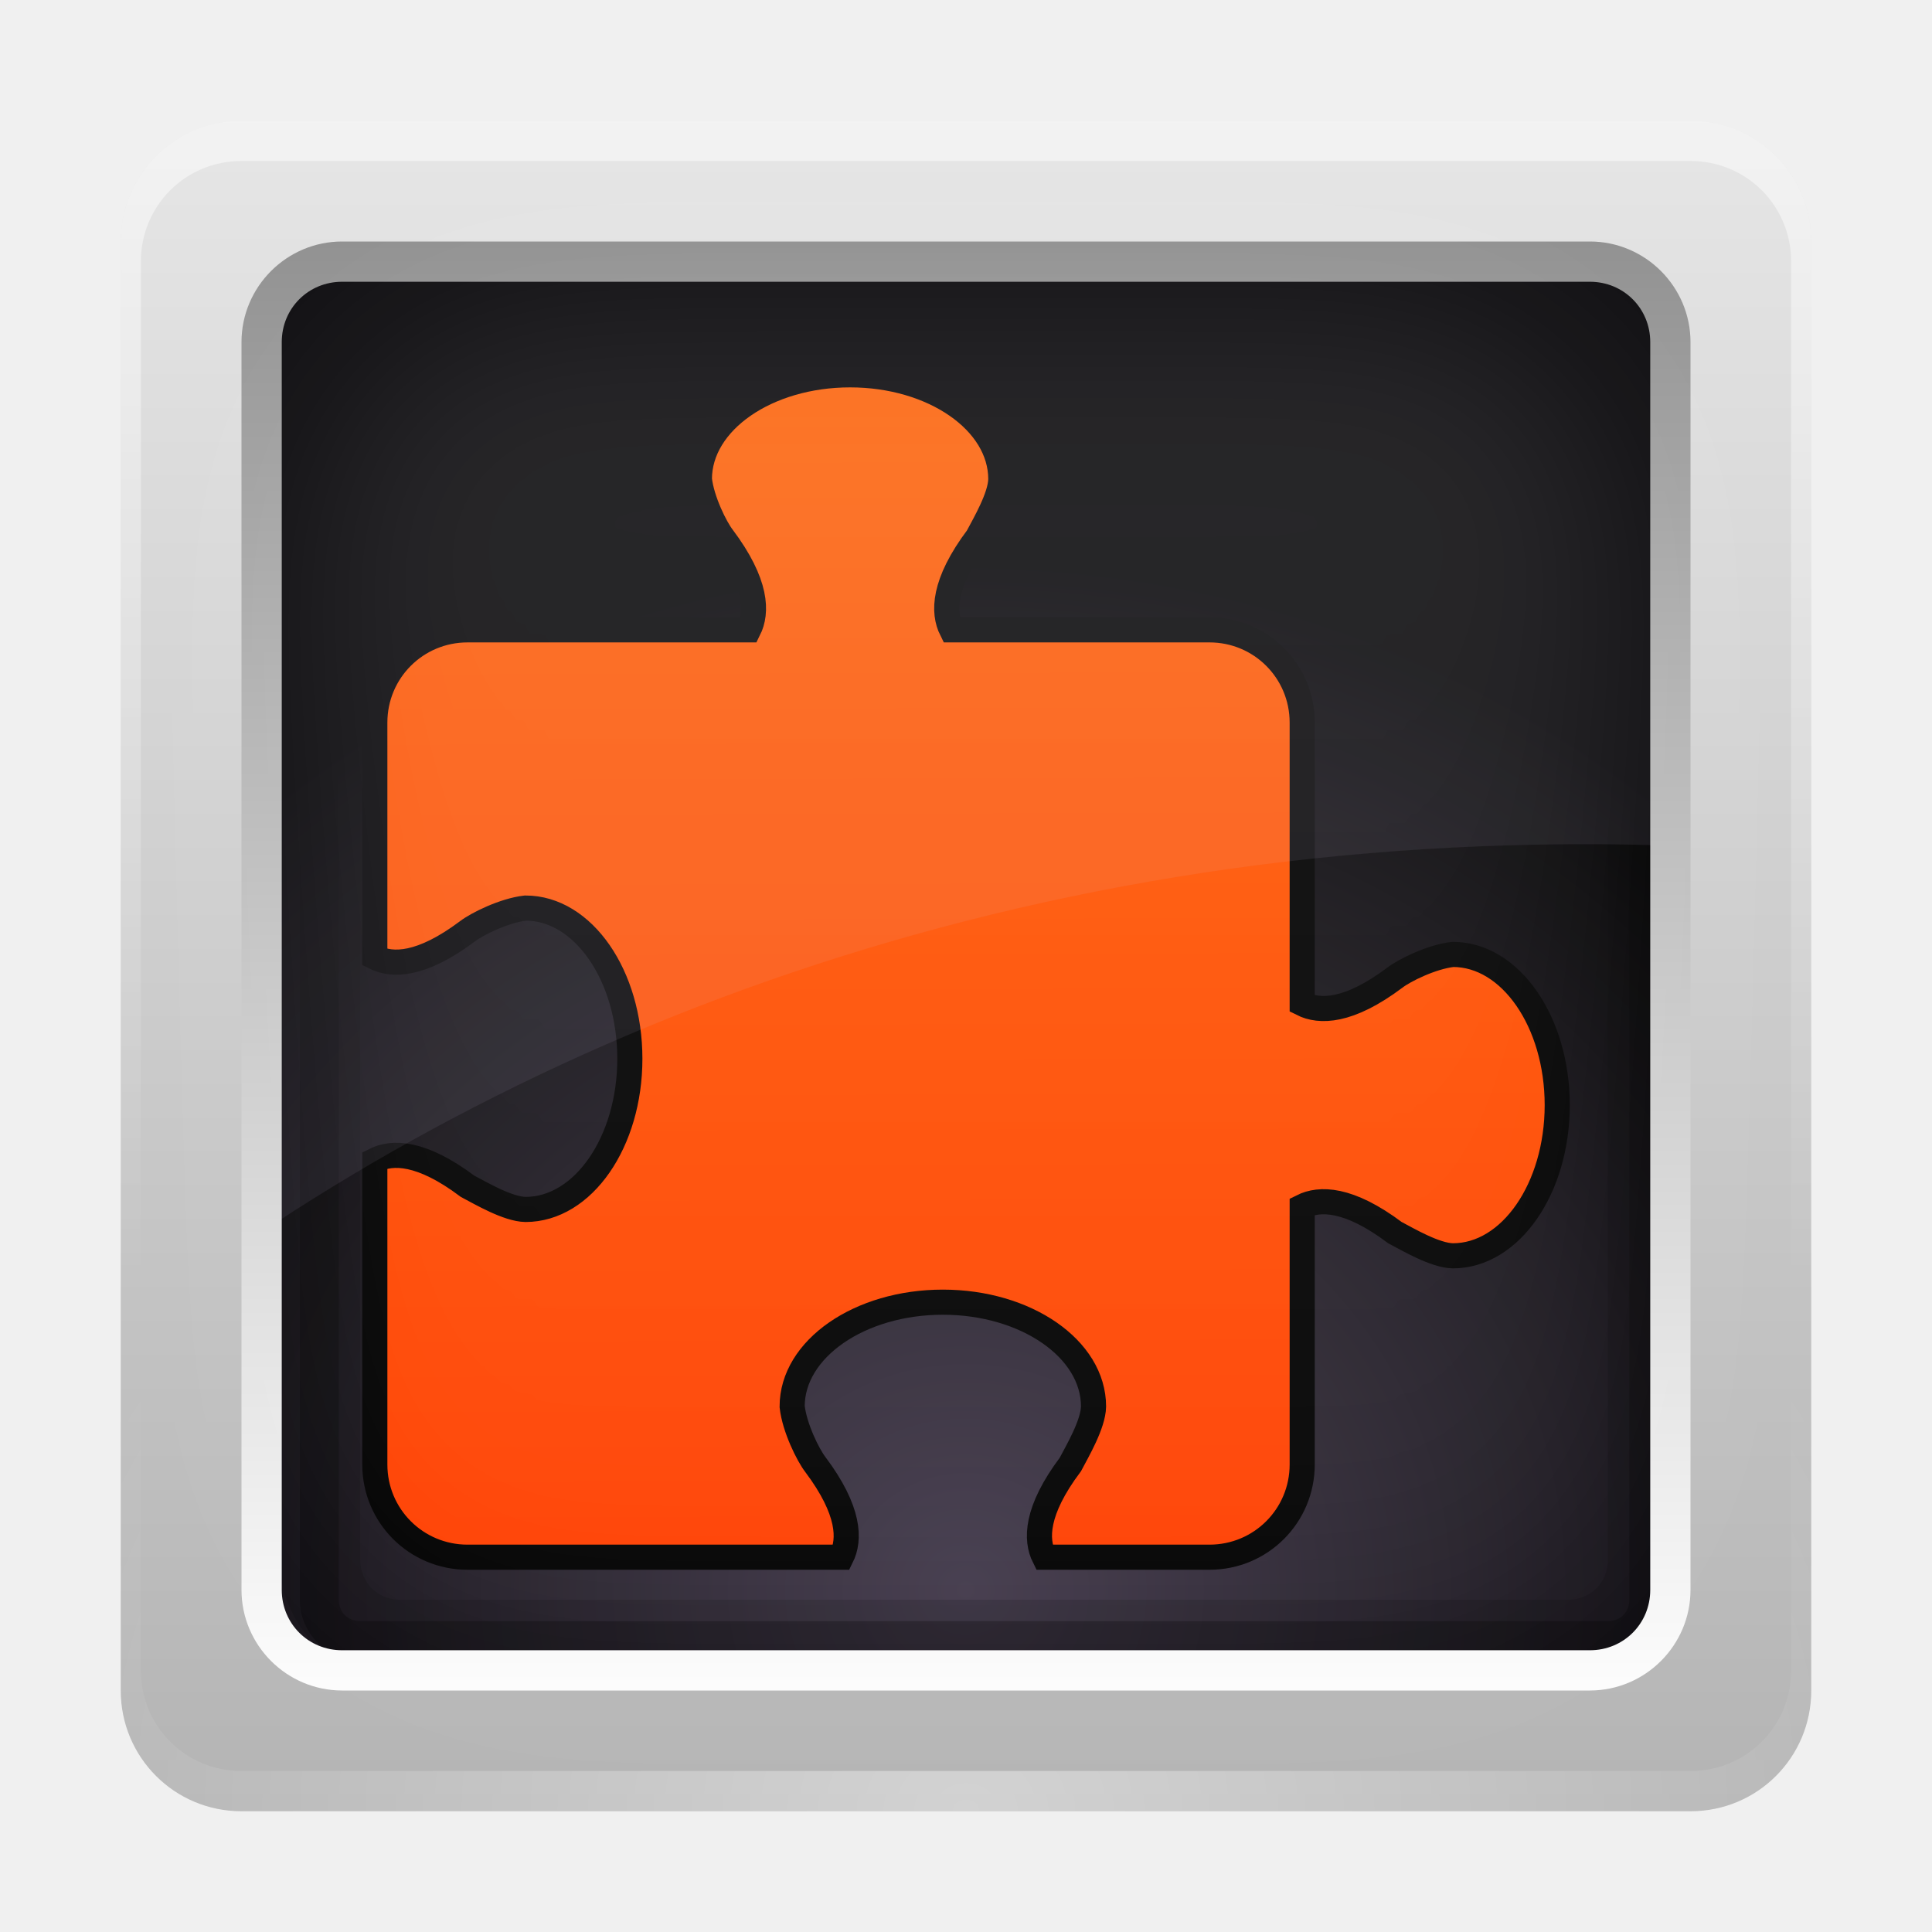
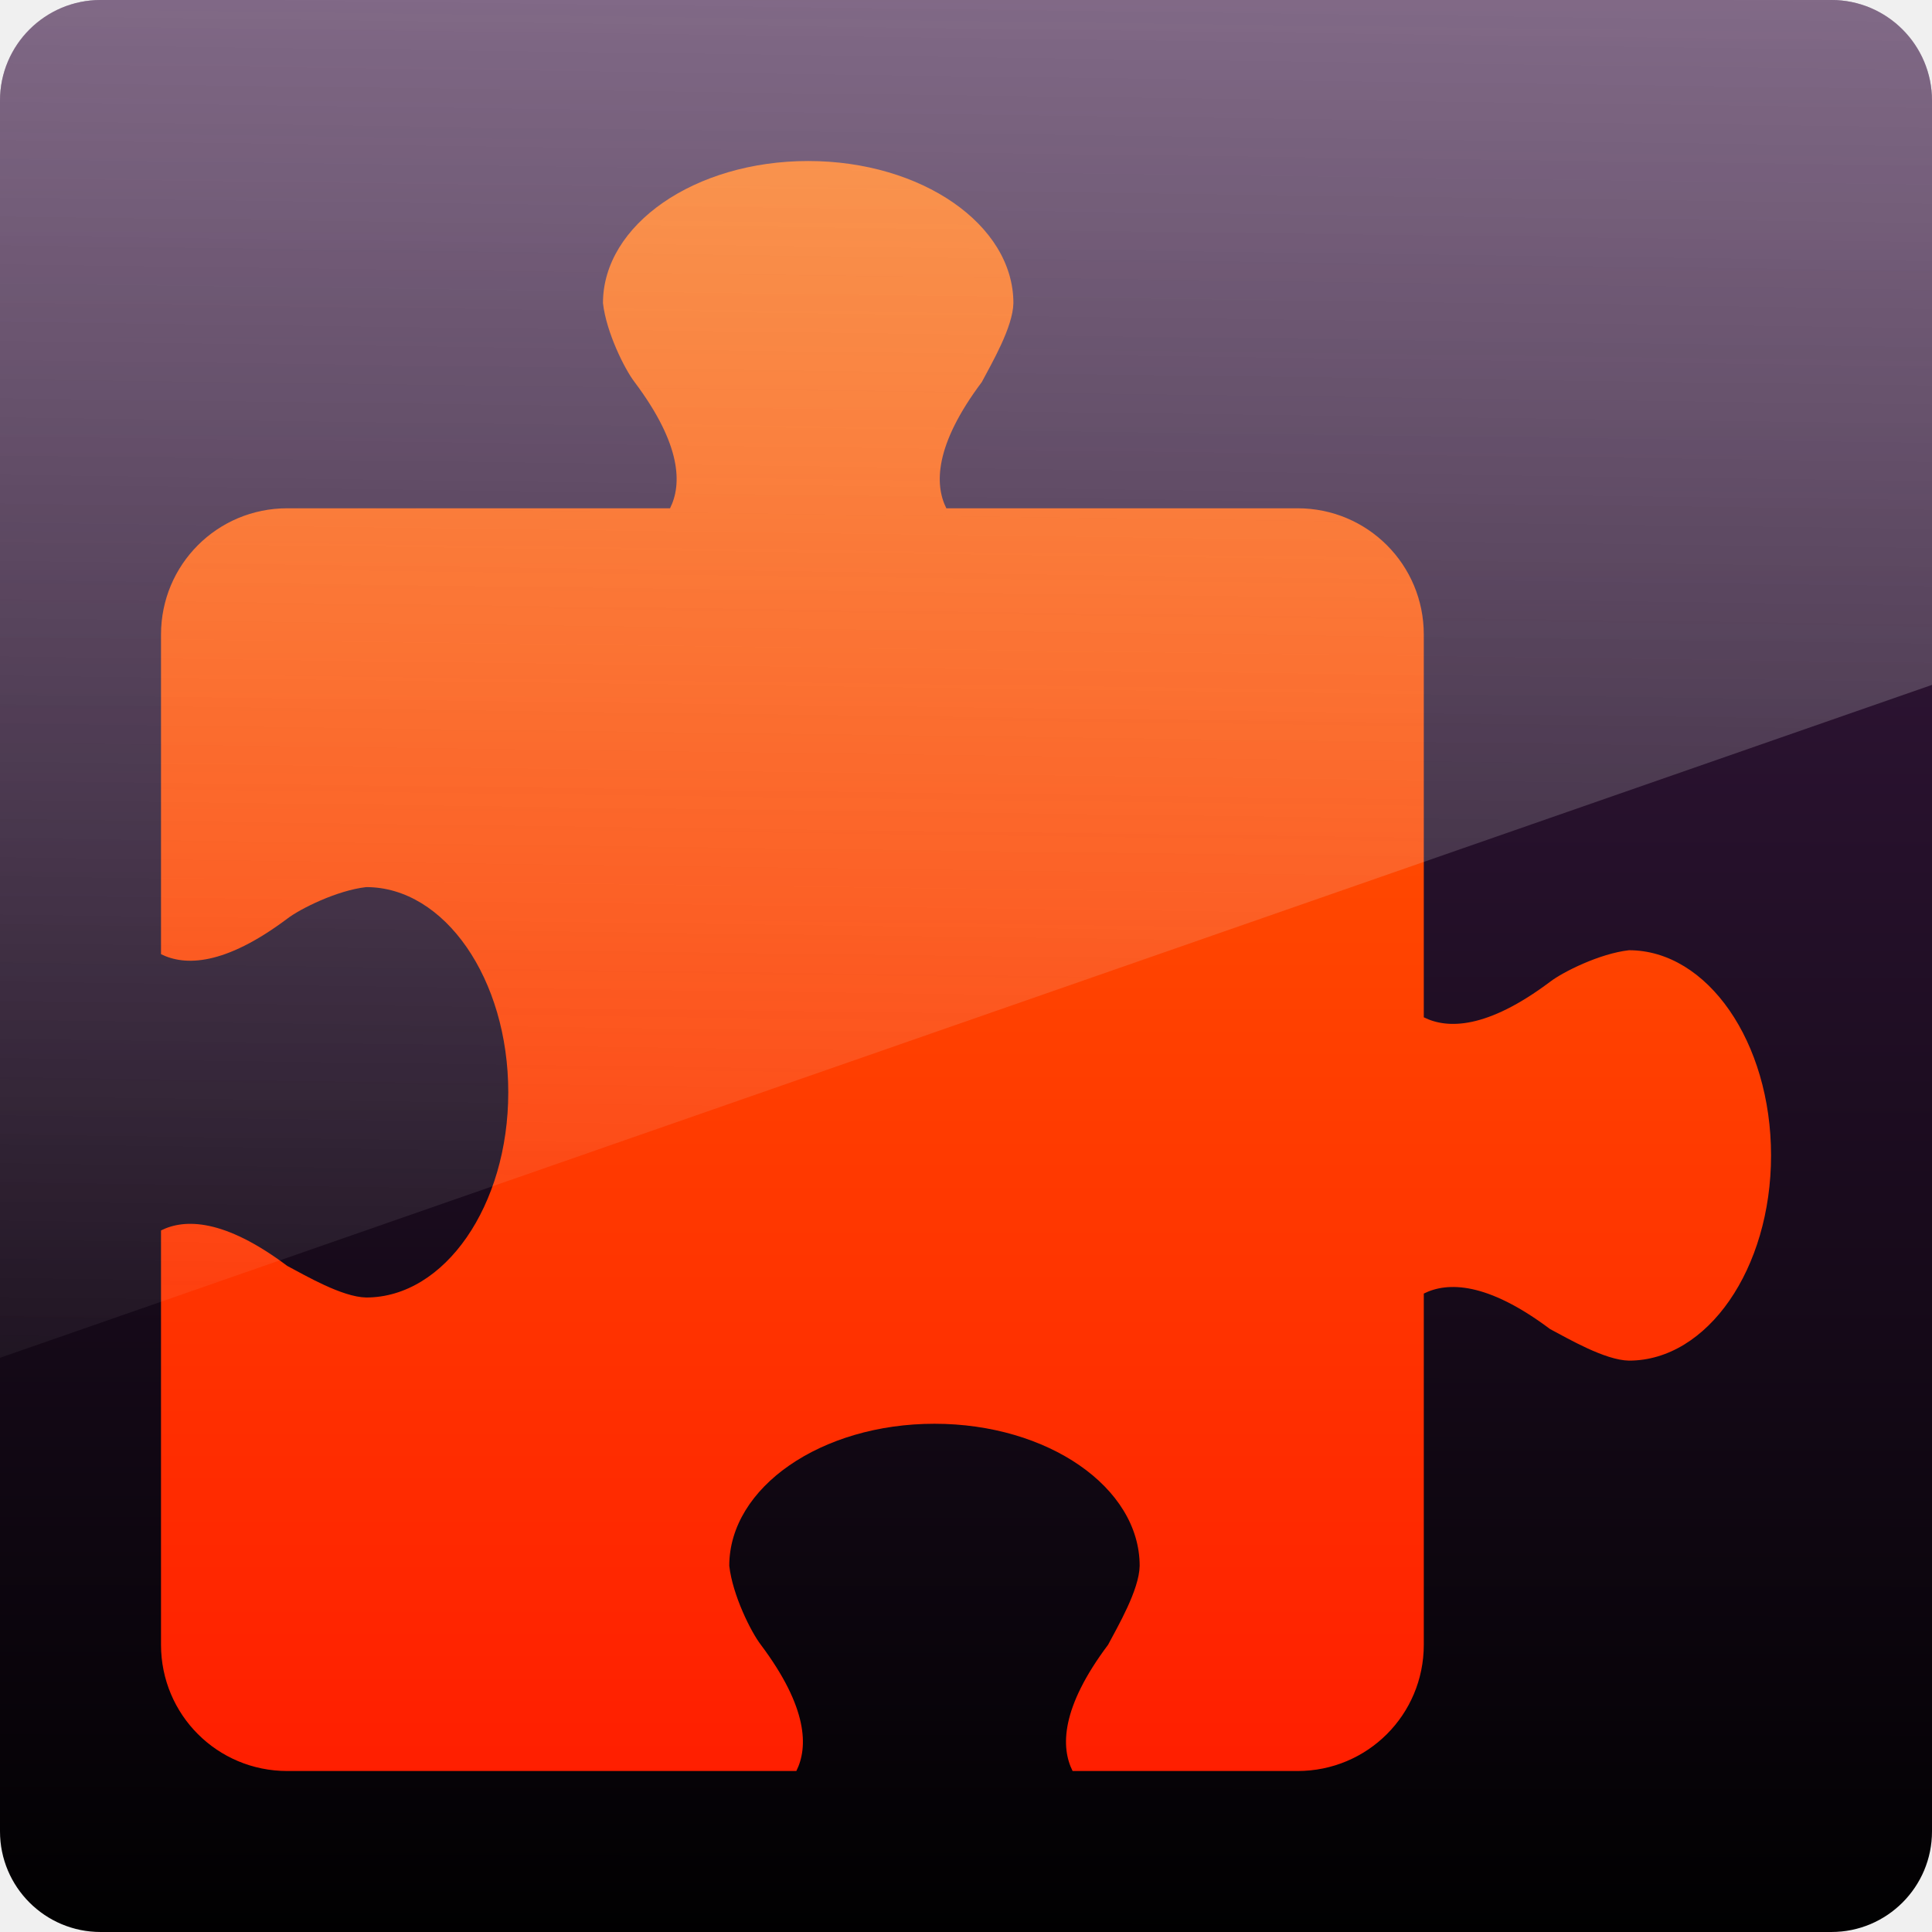
- <svg xmlns="http://www.w3.org/2000/svg" xmlns:xlink="http://www.w3.org/1999/xlink" version="1.0" width="96" height="96" id="svg2408">
-   <defs id="defs2410">
+ <svg xmlns="http://www.w3.org/2000/svg" xmlns:xlink="http://www.w3.org/1999/xlink" width="96" height="96" id="svg2" version="1.1">
+   <defs id="defs4">
+     <linearGradient id="linearGradient4438">
+       <stop style="stop-color:#ececec;stop-opacity:1;" offset="0" id="stop4440" />
+       <stop style="stop-color:#ececec;stop-opacity:0;" offset="1" id="stop4442" />
+     </linearGradient>
+     <linearGradient id="linearGradient3224">
+       <stop offset="0" style="stop-color:#421d4b;stop-opacity:1;" id="stop3226" />
+       <stop offset="1" style="stop-color:#000000;stop-opacity:1" id="stop3228" />
+     </linearGradient>
+     <linearGradient xlink:href="#linearGradient3224" id="linearGradient4152" x1="48.571" y1="956.148" x2="48.5" y2="1053.648" gradientUnits="userSpaceOnUse" gradientTransform="translate(-1.6122266e-6,-1.1101719e-4)" />
+     <linearGradient xlink:href="#linearGradient4438" id="linearGradient4444" x1="55.558" y1="923.427" x2="54.079" y2="1035.553" gradientUnits="userSpaceOnUse" />
+     <linearGradient id="linearGradient4017-24-4">
+       <stop style="stop-color:#ff6600;stop-opacity:1;" offset="0" id="stop4019-2-6" />
+       <stop style="stop-color:#ff1e00;stop-opacity:1;" offset="1" id="stop4021-93-4" />
+     </linearGradient>
+     <linearGradient y2="935.251" x2="-42.917" y1="856.789" x1="-42.917" gradientTransform="translate(90.3125,109.1875)" gradientUnits="userSpaceOnUse" id="linearGradient18311" xlink:href="#linearGradient4017-24-4" />
+     <linearGradient gradientUnits="userSpaceOnUse" y2="48" x2="72.5" y1="48" x1="23.5" id="linearGradient4932" xlink:href="#linearGradient4017" />
+     <linearGradient y2="138.661" x2="48" y1="20.221" x1="48" gradientUnits="userSpaceOnUse" id="linearGradient4102" xlink:href="#linearGradient3737-4-0-0" />
+     <filter id="filter3794-2-0" color-interpolation-filters="sRGB" height="1.384" width="1.384" y="-0.192" x="-0.192">
+       <feGaussianBlur stdDeviation="5.28" id="feGaussianBlur3796-9-0" />
+     </filter>
+     <linearGradient id="linearGradient3737-4-0-0">
+       <stop offset="0" style="stop-color:#ffffff;stop-opacity:1" id="stop3739-8-4-1" />
+       <stop offset="1" style="stop-color:#ffffff;stop-opacity:0" id="stop3741-71-8-1" />
+     </linearGradient>
    <linearGradient id="linearGradient4017">
-       <stop style="stop-color:#ff6600;stop-opacity:1;" offset="0" id="stop4019" />
-       <stop style="stop-color:#ff1e00;stop-opacity:1;" offset="1" id="stop4021" />
+       <stop id="stop4019" offset="0" style="stop-color:#ff6600;stop-opacity:1;" />
+       <stop id="stop4021" offset="1" style="stop-color:#ff1e00;stop-opacity:1;" />
    </linearGradient>
-     <linearGradient x1="45.448" y1="92.54" x2="45.448" y2="7.017" id="ButtonShadow" gradientUnits="userSpaceOnUse" gradientTransform="scale(1.005865,0.994169)">
-       <stop id="stop3750" style="stop-color:#000000;stop-opacity:1" offset="0" />
-       <stop id="stop3752" style="stop-color:#000000;stop-opacity:0.588" offset="1" />
+     <linearGradient x1="45.448" y1="92.54" x2="45.448" y2="7.017" id="ButtonShadow-01" gradientUnits="userSpaceOnUse" gradientTransform="scale(1.005865,0.994169)">
+       <stop id="stop3750-52" style="stop-color:#000000;stop-opacity:1" offset="0" />
+       <stop id="stop3752-07" style="stop-color:#000000;stop-opacity:0.588" offset="1" />
    </linearGradient>
-     <filter color-interpolation-filters="sRGB" id="filter3174">
-       <feGaussianBlur id="feGaussianBlur3176" stdDeviation="1.71" />
+     <filter color-interpolation-filters="sRGB" id="filter3174-3">
+       <feGaussianBlur id="feGaussianBlur3176-5" stdDeviation="1.71" />
    </filter>
-     <linearGradient id="linearGradient3224-6">
-       <stop id="stop3226-2" style="stop-color:#42394b;stop-opacity:1" offset="0" />
-       <stop id="stop3228-1" style="stop-color:#000000;stop-opacity:1" offset="1" />
+     <linearGradient xlink:href="#linearGradient4017-8" id="linearGradient4318" gradientUnits="userSpaceOnUse" gradientTransform="matrix(0.9230769,0,0,0.9230769,-152.4846,6.569231)" x1="47.4" y1="7.9" x2="47.7" y2="117" />
+     <linearGradient x1="45.448" y1="92.54" x2="45.448" y2="7.017" id="ButtonShadow-7" gradientUnits="userSpaceOnUse" gradientTransform="scale(1.005865,0.994169)">
+       <stop id="stop3750-1" style="stop-color:#000000;stop-opacity:1" offset="0" />
+       <stop id="stop3752-1" style="stop-color:#000000;stop-opacity:0.588" offset="1" />
    </linearGradient>
-     <linearGradient id="linearGradient3187-5">
-       <stop id="stop3189-3" style="stop-color:#b4b4b4;stop-opacity:1" offset="0" />
-       <stop id="stop3191-2" style="stop-color:#e6e6e6;stop-opacity:1" offset="1" />
+     <filter color-interpolation-filters="sRGB" id="filter3174-6-8">
+       <feGaussianBlur id="feGaussianBlur3176-7" stdDeviation="1.71" />
+     </filter>
+     <radialGradient r="38.957" fy="78.287" fx="47.098" cy="78.287" cx="47.098" gradientTransform="matrix(1.383005,-1.0350102e-8,0,1.312393,-17.14061,-23.7292)" gradientUnits="userSpaceOnUse" id="radialGradient4113-3" xlink:href="#linearGradient3224-6-440" />
+     <linearGradient y2="138.661" x2="48" y1="20.221" x1="48" gradientUnits="userSpaceOnUse" id="linearGradient4102-2" xlink:href="#linearGradient3737-4-0-07" />
+     <radialGradient r="42" fy="90.172" fx="48" cy="90.172" cx="48" gradientTransform="matrix(1.157313,0,0,0.9959077,-7.551021,0.1971319)" gradientUnits="userSpaceOnUse" id="radialGradient4100-3" xlink:href="#linearGradient3737-7-3-3" />
+     <linearGradient y2="83.295" x2="43.179" y1="13" x1="43.179" gradientTransform="matrix(1.029412,0,0,1.029412,-1.411765,-1.411765)" gradientUnits="userSpaceOnUse" id="linearGradient4098-0" xlink:href="#linearGradient3465-2-8" />
+     <linearGradient y2="63.893" x2="36.357" y1="6" x1="36.357" gradientUnits="userSpaceOnUse" id="linearGradient4096-9" xlink:href="#linearGradient3737-9-6" />
+     <linearGradient y2="5.988" x2="48" y1="90" x1="48" gradientUnits="userSpaceOnUse" id="linearGradient4094-1" xlink:href="#linearGradient3187-5-4" />
+     <filter id="filter3794-2-6" color-interpolation-filters="sRGB" height="1.384" width="1.384" y="-0.192" x="-0.192">
+       <feGaussianBlur stdDeviation="5.28" id="feGaussianBlur3796-9-45" />
+     </filter>
+     <linearGradient id="linearGradient3737-4-0-07">
+       <stop offset="0" style="stop-color:#ffffff;stop-opacity:1" id="stop3739-8-4-52" />
+       <stop offset="1" style="stop-color:#ffffff;stop-opacity:0" id="stop3741-71-8-27" />
    </linearGradient>
-     <linearGradient id="linearGradient3737-9">
-       <stop id="stop3739-7" style="stop-color:#ffffff;stop-opacity:1" offset="0" />
-       <stop id="stop3741-6" style="stop-color:#ffffff;stop-opacity:0" offset="1" />
+     <linearGradient id="linearGradient3737-7-3-3">
+       <stop offset="0" style="stop-color:#ffffff;stop-opacity:1" id="stop3739-2-3-2" />
+       <stop offset="1" style="stop-color:#ffffff;stop-opacity:0" id="stop3741-7-6-82" />
    </linearGradient>
-     <linearGradient id="linearGradient3465-2">
-       <stop id="stop3467-0" style="stop-color:#919191;stop-opacity:1" offset="0" />
-       <stop id="stop3469-6" style="stop-color:#fdfdfd;stop-opacity:1" offset="1" />
+     <linearGradient id="linearGradient3465-2-8">
+       <stop offset="0" style="stop-color:#919191;stop-opacity:1" id="stop3467-0-3" />
+       <stop offset="1" style="stop-color:#fdfdfd;stop-opacity:1" id="stop3469-6-6" />
    </linearGradient>
-     <linearGradient id="linearGradient3737-7-3">
-       <stop id="stop3739-2-3" style="stop-color:#ffffff;stop-opacity:1" offset="0" />
-       <stop id="stop3741-7-6" style="stop-color:#ffffff;stop-opacity:0" offset="1" />
+     <linearGradient id="linearGradient3737-9-6">
+       <stop offset="0" style="stop-color:#ffffff;stop-opacity:1" id="stop3739-7-3" />
+       <stop offset="1" style="stop-color:#ffffff;stop-opacity:0" id="stop3741-6-5" />
    </linearGradient>
-     <linearGradient id="linearGradient3737-4-0">
-       <stop id="stop3739-8-4" style="stop-color:#ffffff;stop-opacity:1" offset="0" />
-       <stop id="stop3741-71-8" style="stop-color:#ffffff;stop-opacity:0" offset="1" />
+     <linearGradient id="linearGradient3187-5-4">
+       <stop offset="0" style="stop-color:#b4b4b4;stop-opacity:1" id="stop3189-3-2" />
+       <stop offset="1" style="stop-color:#e6e6e6;stop-opacity:1" id="stop3191-2-1" />
    </linearGradient>
-     <clipPath id="clipPath3613-5">
-       <rect width="84" height="84" rx="6" ry="6" x="6" y="6" id="rect3615-1" style="fill:#ffffff;fill-opacity:1;fill-rule:nonzero;stroke:none" />
-     </clipPath>
-     <filter x="-0.192" y="-0.192" width="1.384" height="1.384" color-interpolation-filters="sRGB" id="filter3794-2">
-       <feGaussianBlur id="feGaussianBlur3796-9" stdDeviation="5.28" />
+     <linearGradient id="linearGradient3224-6-440">
+       <stop offset="0" style="stop-color:#42394b;stop-opacity:1" id="stop3226-2-33" />
+       <stop offset="1" style="stop-color:#000000;stop-opacity:1" id="stop3228-1-5" />
+     </linearGradient>
+     <filter id="filter3174-49" color-interpolation-filters="sRGB">
+       <feGaussianBlur stdDeviation="1.71" id="feGaussianBlur3176-4" />
    </filter>
-     <linearGradient xlink:href="#linearGradient3187-5" id="linearGradient4094" gradientUnits="userSpaceOnUse" x1="48" y1="90" x2="48" y2="5.988" />
-     <linearGradient xlink:href="#linearGradient3737-9" id="linearGradient4096" gradientUnits="userSpaceOnUse" x1="36.357" y1="6" x2="36.357" y2="63.893" />
-     <linearGradient xlink:href="#linearGradient3465-2" id="linearGradient4098" gradientUnits="userSpaceOnUse" gradientTransform="matrix(1.029412,0,0,1.029412,-1.411765,-1.411765)" x1="43.179" y1="13" x2="43.179" y2="83.295" />
-     <radialGradient xlink:href="#linearGradient3737-7-3" id="radialGradient4100" gradientUnits="userSpaceOnUse" gradientTransform="matrix(1.157313,0,0,0.9959077,-7.551021,0.1971319)" cx="48" cy="90.172" fx="48" fy="90.172" r="42" />
-     <linearGradient xlink:href="#linearGradient3737-4-0" id="linearGradient4102" gradientUnits="userSpaceOnUse" x1="48" y1="20.221" x2="48" y2="138.661" />
-     <radialGradient xlink:href="#linearGradient3224-6" id="radialGradient4113" gradientUnits="userSpaceOnUse" gradientTransform="matrix(1.383005,-1.0350102e-8,0,1.312393,-17.14061,-23.7292)" cx="47.098" cy="78.287" fx="47.098" fy="78.287" r="38.957" />
-     <filter id="filter3174-6" color-interpolation-filters="sRGB">
-       <feGaussianBlur stdDeviation="1.71" id="feGaussianBlur3176-7" />
+     <linearGradient gradientTransform="scale(1.005865,0.994169)" gradientUnits="userSpaceOnUse" id="ButtonShadow-4" y2="7.017" x2="45.448" y1="92.54" x1="45.448">
+       <stop offset="0" style="stop-color:#000000;stop-opacity:1" id="stop3750-2" />
+       <stop offset="1" style="stop-color:#000000;stop-opacity:0.588" id="stop3752-7" />
+     </linearGradient>
+     <linearGradient id="linearGradient4017-8">
+       <stop id="stop4019-2" offset="0" style="stop-color:#ff6600;stop-opacity:1;" />
+       <stop id="stop4021-6" offset="1" style="stop-color:#ff1e00;stop-opacity:1;" />
+     </linearGradient>
+     <filter color-interpolation-filters="sRGB" id="filter3174-3-0">
+       <feGaussianBlur id="feGaussianBlur3176-5-8" stdDeviation="1.71" />
    </filter>
-     <linearGradient gradientTransform="scale(1.005865,0.994169)" gradientUnits="userSpaceOnUse" id="ButtonShadow-7" y2="7.017" x2="45.448" y1="92.54" x1="45.448">
-       <stop offset="0" style="stop-color:#000000;stop-opacity:1" id="stop3750-1" />
-       <stop offset="1" style="stop-color:#000000;stop-opacity:0.588" id="stop3752-1" />
-     </linearGradient>
-     <linearGradient y2="117" x2="47.7" y1="7.9" x1="47.4" gradientTransform="matrix(0.9230769,0,0,0.9230769,-152.4846,6.569231)" gradientUnits="userSpaceOnUse" id="linearGradient4318" xlink:href="#linearGradient4017" />
-     <filter id="filter3174-3" color-interpolation-filters="sRGB">
-       <feGaussianBlur stdDeviation="1.71" id="feGaussianBlur3176-5" />
-     </filter>
-     <linearGradient gradientTransform="scale(1.005865,0.994169)" gradientUnits="userSpaceOnUse" id="ButtonShadow-01" y2="7.017" x2="45.448" y1="92.54" x1="45.448">
-       <stop offset="0" style="stop-color:#000000;stop-opacity:1" id="stop3750-52" />
-       <stop offset="1" style="stop-color:#000000;stop-opacity:0.588" id="stop3752-07" />
-     </linearGradient>
+     <linearGradient xlink:href="#linearGradient4017-24-4" id="linearGradient85209" x1="-106.428" y1="22.617" x2="-106.428" y2="69.578" gradientUnits="userSpaceOnUse" />
+     <linearGradient xlink:href="#linearGradient4017-24-4" id="linearGradient85211" gradientUnits="userSpaceOnUse" x1="-106.428" y1="22.617" x2="-106.428" y2="69.578" />
+     <linearGradient xlink:href="#linearGradient4017-24-4" id="linearGradient85213" gradientUnits="userSpaceOnUse" x1="-106.428" y1="22.617" x2="-106.428" y2="69.578" />
+     <linearGradient xlink:href="#linearGradient4017-24-4" id="linearGradient85215" gradientUnits="userSpaceOnUse" x1="-106.428" y1="22.617" x2="-106.428" y2="69.578" />
  </defs>
-   <g id="layer2-6" style="display:none" transform="translate(93.10736,40.26396)">
-     <rect width="86" height="85" rx="6" ry="6" x="5" y="7" id="rect3745-0" style="opacity:0.9;fill:url(#ButtonShadow-7);fill-opacity:1;fill-rule:nonzero;stroke:none;filter:url(#filter3174-6)" />
-   </g>
-   <path style="opacity:0.6;color:#000000;fill:#000000;fill-opacity:1;fill-rule:nonzero;stroke:none;stroke-width:1;marker:none;visibility:visible;display:inline;overflow:visible;enable-background:accumulate" id="rect3977-9" d="m 17.898,14.49 c -1.662,0 -3,1.338 -3,3 l 0,62 c 0,1.662 1.338,3 3,3 l 62,0 c 1.662,0 3,-1.338 3,-3 l 0,-62 c 0,-1.662 -1.338,-3 -3,-3 l -62,0 z m 0,0.969 62,0 c 1.14,0 2.031,0.891 2.031,2.031 l 0,62 c 0,1.14 -0.891,2.031 -2.031,2.031 l -62,0 c -1.14,0 -2.031,-0.891 -2.031,-2.031 l 0,-62 c 0,-1.14 0.891,-2.031 2.031,-2.031 z" />
-   <g id="layer2" style="display:none">
-     <rect width="86" height="85" rx="6" ry="6" x="5" y="7" id="rect3745" style="opacity:0.9;fill:url(#ButtonShadow);fill-opacity:1;fill-rule:nonzero;stroke:none;filter:url(#filter3174)" />
-   </g>
-   <rect style="fill:url(#radialGradient4113);fill-opacity:1;stroke:none" id="rect3461-7" y="8.744" x="9.039" ry="6.173" rx="5.853" height="78.516" width="77.915" />
-   <path style="font-size:medium;font-style:normal;font-variant:normal;font-weight:normal;font-stretch:normal;text-indent:0;text-align:start;text-decoration:none;line-height:normal;letter-spacing:normal;word-spacing:normal;text-transform:none;direction:ltr;block-progression:tb;writing-mode:lr-tb;text-anchor:start;opacity:0.15;color:#000000;fill:#000000;fill-opacity:1;stroke:none;stroke-width:4;marker:none;visibility:visible;display:inline;overflow:visible;enable-background:accumulate;font-family:Abandoned Bitplane;-inkscape-font-specification:Abandoned Bitplane" id="rect3222-3-8" d="m 19.898,13.49 c -3.289,0 -6,2.711 -6,6 l 0,58 c 0,3.289 2.711,6 6,6 l 58,0 c 3.289,0 6,-2.711 6,-6 l 0,-58 c 0,-3.289 -2.711,-6 -6,-6 l -58,0 z m 0,4 58,0 c 1.143,0 2,0.857 2,2 l 0,58 c 0,1.143 -0.857,2 -2,2 l -58,0 c -1.143,0 -2,-0.857 -2,-2 l 0,-58 c 0,-1.143 0.857,-2 2,-2 z" />
-   <path style="opacity:0.3;color:#000000;fill:#000000;fill-opacity:1;fill-rule:nonzero;stroke:none;stroke-width:1;marker:none;visibility:visible;display:inline;overflow:visible;enable-background:accumulate" id="rect3981-0" d="m 17.898,14.49 c -1.662,0 -3,1.338 -3,3 l 0,62 c 0,1.662 1.338,3 3,3 l 62,0 c 1.662,0 3,-1.338 3,-3 l 0,-62 c 0,-1.662 -1.338,-3 -3,-3 l -62,0 z m 0,1.938 62,0 c 0.618,0 1.062,0.444 1.062,1.062 l 0,62 c 0,0.618 -0.444,1.062 -1.062,1.062 l -62,0 c -0.618,0 -1.062,-0.444 -1.062,-1.062 l 0,-62 c 0,-0.618 0.444,-1.062 1.062,-1.062 z" />
-   <g id="g6341" transform="matrix(1.248,0,0,1.248,176.6688,-9.1584)">
-     <g style="display:none" id="layer2-9">
-       <rect style="opacity:0.9;fill:url(#ButtonShadow-01);fill-opacity:1;fill-rule:nonzero;stroke:none;filter:url(#filter3174-3)" id="rect3745-5" y="7" x="5" ry="6" rx="6" height="85" width="86" />
+   <g id="layer1" transform="translate(0,-956.3622)">
+     <rect style="fill:url(#linearGradient4152);fill-opacity:1;stroke:none" id="rect3376" width="96" height="96" x="0" y="956.362" rx="5" ry="5" />
+     <g transform="matrix(1.699347,0,0,1.699347,223.2026,926.5321)" id="g6341" style="fill:url(#linearGradient85209);fill-opacity:1;stroke:none">
+       <g id="layer2-9" style="fill:url(#linearGradient85213);fill-opacity:1;stroke:none;display:none">
+         <rect width="86" height="85" rx="6" ry="6" x="5" y="7" id="rect3745-5" style="opacity:0.9;fill:url(#linearGradient85211);fill-opacity:1;fill-rule:nonzero;stroke:none;filter:url(#filter3174-3-0)" />
+       </g>
+       <path style="color:#000000;fill:url(#linearGradient85215);fill-opacity:1;fill-rule:nonzero;stroke:none;stroke-width:1;marker:none;visibility:visible;display:inline;overflow:visible;enable-background:accumulate" id="rect4096" d="m -107.715,22.262 c -3.314,0 -6,1.86 -6,4.154 0.096,0.856 0.637,1.937 0.923,2.308 1.385,1.846 1.385,3 1.038,3.692 l -11.192,0 c -2.046,0 -3.692,1.647 -3.692,3.692 l 0,9.346 c 0.692,0.346 1.846,0.346 3.692,-1.038 0.371,-0.286 1.452,-0.827 2.308,-0.923 2.294,0 4.154,2.686 4.154,6 0,3.314 -1.86,6 -4.154,6 -0.704,-0.012 -1.774,-0.642 -2.308,-0.923 -1.846,-1.385 -3,-1.385 -3.692,-1.038 l 0,12.115 c 0,2.046 1.647,3.692 3.692,3.692 l 14.885,0 c 0.346,-0.692 0.346,-1.846 -1.038,-3.692 -0.286,-0.371 -0.827,-1.452 -0.923,-2.308 0,-2.294 2.686,-4.154 6,-4.154 3.314,0 6,1.86 6,4.154 -0.012,0.704 -0.642,1.774 -0.923,2.308 -1.385,1.846 -1.385,3 -1.038,3.692 l 6.577,0 c 2.046,0 3.692,-1.647 3.692,-3.692 l 0,-10.269 c 0.692,-0.346 1.846,-0.346 3.692,1.038 0.533,0.281 1.604,0.911 2.308,0.923 2.294,0 4.154,-2.686 4.154,-6 0,-3.314 -1.86,-6 -4.154,-6 -0.856,0.096 -1.937,0.637 -2.308,0.923 -1.846,1.385 -3,1.385 -3.692,1.038 l 0,-11.192 c 0,-2.046 -1.647,-3.692 -3.692,-3.692 l -10.269,0 c -0.346,-0.692 -0.346,-1.846 1.038,-3.692 0.281,-0.533 0.911,-1.604 0.923,-2.308 0,-2.294 -2.686,-4.154 -6,-4.154 z" />
    </g>
-     <path d="m -107.715,22.262 c -3.314,0 -6,1.86 -6,4.154 0.096,0.856 0.637,1.937 0.923,2.308 1.385,1.846 1.385,3 1.038,3.692 l -11.192,0 c -2.046,0 -3.692,1.647 -3.692,3.692 l 0,9.346 c 0.692,0.346 1.846,0.346 3.692,-1.038 0.371,-0.286 1.452,-0.827 2.308,-0.923 2.294,0 4.154,2.686 4.154,6 0,3.314 -1.86,6 -4.154,6 -0.704,-0.012 -1.774,-0.642 -2.308,-0.923 -1.846,-1.385 -3,-1.385 -3.692,-1.038 l 0,12.115 c 0,2.046 1.647,3.692 3.692,3.692 l 14.885,0 c 0.346,-0.692 0.346,-1.846 -1.038,-3.692 -0.286,-0.371 -0.827,-1.452 -0.923,-2.308 0,-2.294 2.686,-4.154 6,-4.154 3.314,0 6,1.86 6,4.154 -0.012,0.704 -0.642,1.774 -0.923,2.308 -1.385,1.846 -1.385,3 -1.038,3.692 l 6.577,0 c 2.046,0 3.692,-1.647 3.692,-3.692 l 0,-10.269 c 0.692,-0.346 1.846,-0.346 3.692,1.038 0.533,0.281 1.604,0.911 2.308,0.923 2.294,0 4.154,-2.686 4.154,-6 0,-3.314 -1.86,-6 -4.154,-6 -0.856,0.096 -1.937,0.637 -2.308,0.923 -1.846,1.385 -3,1.385 -3.692,1.038 l 0,-11.192 c 0,-2.046 -1.647,-3.692 -3.692,-3.692 l -10.269,0 c -0.346,-0.692 -0.346,-1.846 1.038,-3.692 0.281,-0.533 0.911,-1.604 0.923,-2.308 0,-2.294 -2.686,-4.154 -6,-4.154 z" id="rect4096" style="color:#000000;fill:url(#linearGradient4318);fill-opacity:1;fill-rule:nonzero;stroke:#000000;stroke-width:1;stroke-miterlimit:4;stroke-opacity:1;stroke-dasharray:none;marker:none;visibility:visible;display:inline;overflow:visible;enable-background:accumulate" />
-   </g>
-   <path style="opacity:0.08;fill:#d9c6ed;fill-opacity:1;stroke:none" id="rect3256-3" d="m 14.898,8.74 c -3.242,0 -5.844,2.767 -5.844,6.187 l 0,49.062 C 27.879,50.131 54.866,40.196 86.961,42.208 l 0,-27.281 c 0,-3.42 -2.633,-6.187 -5.875,-6.187 l -66.188,0 z" />
-   <g id="layer1" style="display:inline">
-     <path d="M 12,6 C 8.676,6 6,8.676 6,12 l 0,72 c 0,3.324 2.676,6 6,6 l 72,0 c 3.324,0 6,-2.676 6,-6 L 90,12 C 90,8.676 87.324,6 84,6 L 12,6 z m 5,7 62,0 c 2.216,0 4,1.784 4,4 l 0,62 c 10e-7,2.216 -1.784,4 -4,4 l -62,0 c -2.216,10e-7 -4,-1.784 -4,-4 l 0,-62 c 0,-2.216 1.784,-4 4,-4 z" id="rect2419" style="fill:url(#linearGradient4094);fill-opacity:1;fill-rule:nonzero;stroke:none" />
-     <path d="M 12,6 C 8.676,6 6,8.676 6,12 l 0,2 0,68 0,2 c 0,0.335 0.041,0.651 0.094,0.969 0.049,0.296 0.097,0.597 0.188,0.875 0.01,0.03 0.021,0.064 0.031,0.094 0.099,0.288 0.235,0.547 0.375,0.812 0.145,0.274 0.316,0.536 0.5,0.781 0.184,0.246 0.374,0.473 0.594,0.688 0.44,0.428 0.943,0.815 1.5,1.094 0.279,0.14 0.573,0.247 0.875,0.344 -0.256,-0.1 -0.487,-0.236 -0.719,-0.375 -0.007,-0.004 -0.024,0.004 -0.031,0 -0.032,-0.019 -0.062,-0.043 -0.094,-0.062 -0.12,-0.077 -0.231,-0.164 -0.344,-0.25 -0.106,-0.081 -0.213,-0.161 -0.312,-0.25 C 8.478,88.557 8.309,88.373 8.156,88.188 8.049,88.057 7.938,87.922 7.844,87.781 7.819,87.743 7.805,87.695 7.781,87.656 7.716,87.553 7.651,87.452 7.594,87.344 7.493,87.149 7.388,86.928 7.312,86.719 7.305,86.697 7.289,86.678 7.281,86.656 7.249,86.564 7.245,86.469 7.219,86.375 7.188,86.268 7.148,86.172 7.125,86.062 7.052,85.721 7,85.364 7,85 L 7,83 7,15 7,13 C 7,10.218 9.218,8 12,8 l 2,0 68,0 2,0 c 2.782,0 5,2.218 5,5 l 0,2 0,68 0,2 c 0,0.364 -0.052,0.721 -0.125,1.062 -0.044,0.207 -0.088,0.398 -0.156,0.594 -0.008,0.022 -0.023,0.041 -0.031,0.062 -0.063,0.174 -0.138,0.367 -0.219,0.531 -0.042,0.083 -0.079,0.17 -0.125,0.25 -0.055,0.097 -0.127,0.188 -0.188,0.281 -0.094,0.141 -0.205,0.276 -0.312,0.406 -0.143,0.174 -0.303,0.347 -0.469,0.5 -0.011,0.01 -0.02,0.021 -0.031,0.031 -0.138,0.126 -0.285,0.234 -0.438,0.344 -0.103,0.073 -0.204,0.153 -0.312,0.219 -0.007,0.004 -0.024,-0.004 -0.031,0 -0.232,0.139 -0.463,0.275 -0.719,0.375 0.302,-0.097 0.596,-0.204 0.875,-0.344 0.557,-0.279 1.06,-0.666 1.5,-1.094 0.22,-0.214 0.409,-0.442 0.594,-0.688 0.184,-0.246 0.355,-0.508 0.5,-0.781 0.14,-0.265 0.276,-0.525 0.375,-0.812 0.01,-0.031 0.021,-0.063 0.031,-0.094 0.09,-0.278 0.139,-0.579 0.188,-0.875 C 89.959,84.651 90,84.335 90,84 l 0,-2 0,-68 0,-2 C 90,8.676 87.324,6 84,6 L 12,6 z" id="rect3728" style="opacity:0.5;fill:url(#linearGradient4096);fill-opacity:1;fill-rule:nonzero;stroke:none" />
-     <path d="m 17,12 c -2.753,0 -5,2.247 -5,5 l 0,62 c 0,2.753 2.247,5 5,5 l 62,0 c 2.753,0 5,-2.247 5,-5 l 0,-62 c 0,-2.753 -2.247,-5 -5,-5 l -62,0 z m 0,2 62,0 c 1.679,0 3,1.321 3,3 l 0,62 c 10e-7,1.679 -1.321,3 -3,3 l -62,0 c -1.679,0 -3,-1.321 -3,-3 l 0,-62 c 0,-1.679 1.321,-3 3,-3 z" id="rect3425" style="fill:url(#linearGradient4098);fill-opacity:1;fill-rule:nonzero;stroke:none" />
-     <path d="M 12,90 C 8.676,90 6,87.324 6,84 L 6,82 6,14 6,12 c 0,-0.335 0.041,-0.651 0.094,-0.969 0.049,-0.296 0.097,-0.597 0.188,-0.875 C 6.291,10.126 6.302,10.093 6.312,10.062 6.411,9.775 6.547,9.515 6.688,9.25 6.832,8.976 7.003,8.714 7.188,8.469 7.372,8.223 7.561,7.995 7.781,7.781 8.221,7.353 8.724,6.967 9.281,6.688 9.56,6.548 9.855,6.441 10.156,6.344 9.9,6.444 9.67,6.58 9.438,6.719 c -0.007,0.004 -0.024,-0.004 -0.031,0 -0.032,0.019 -0.062,0.043 -0.094,0.062 -0.12,0.077 -0.231,0.164 -0.344,0.25 -0.106,0.081 -0.213,0.161 -0.312,0.25 C 8.478,7.443 8.309,7.627 8.156,7.812 8.049,7.943 7.938,8.078 7.844,8.219 7.819,8.257 7.805,8.305 7.781,8.344 7.716,8.447 7.651,8.548 7.594,8.656 7.493,8.851 7.388,9.072 7.312,9.281 7.305,9.303 7.289,9.322 7.281,9.344 7.249,9.436 7.245,9.531 7.219,9.625 7.188,9.732 7.148,9.828 7.125,9.938 7.052,10.279 7,10.636 7,11 l 0,2 0,68 0,2 c 0,2.782 2.218,5 5,5 l 2,0 68,0 2,0 c 2.782,0 5,-2.218 5,-5 l 0,-2 0,-68 0,-2 C 89,10.636 88.948,10.279 88.875,9.938 88.831,9.731 88.787,9.54 88.719,9.344 88.711,9.322 88.695,9.303 88.688,9.281 88.625,9.108 88.549,8.914 88.469,8.75 88.427,8.667 88.39,8.58 88.344,8.5 88.289,8.403 88.217,8.312 88.156,8.219 88.062,8.078 87.951,7.943 87.844,7.812 87.701,7.638 87.541,7.466 87.375,7.312 87.364,7.302 87.355,7.291 87.344,7.281 87.205,7.156 87.059,7.047 86.906,6.938 86.804,6.864 86.702,6.784 86.594,6.719 c -0.007,-0.004 -0.024,0.004 -0.031,0 -0.232,-0.139 -0.463,-0.275 -0.719,-0.375 0.302,0.097 0.596,0.204 0.875,0.344 0.557,0.279 1.06,0.666 1.5,1.094 0.22,0.214 0.409,0.442 0.594,0.688 0.184,0.246 0.355,0.508 0.5,0.781 0.14,0.265 0.276,0.525 0.375,0.812 0.01,0.031 0.021,0.063 0.031,0.094 0.09,0.278 0.139,0.579 0.188,0.875 C 89.959,11.349 90,11.665 90,12 l 0,2 0,68 0,2 c 0,3.324 -2.676,6 -6,6 l -72,0 z" id="path3615" style="opacity:0.4;fill:url(#radialGradient4100);fill-opacity:1;fill-rule:nonzero;stroke:none" />
-     <rect width="66" height="66" rx="12" ry="12" x="15" y="15" clip-path="url(#clipPath3613-5)" id="rect3171" style="opacity:0.1;fill:url(#linearGradient4102);fill-opacity:1;fill-rule:nonzero;stroke:#ffffff;stroke-width:0.5;stroke-linecap:round;stroke-linejoin:miter;stroke-miterlimit:4;stroke-opacity:1;stroke-dasharray:none;stroke-dashoffset:0;filter:url(#filter3794-2)" />
+     <path style="opacity:0.52;fill:url(#linearGradient4444);fill-opacity:1;stroke:none" d="m 5,956.362 c -2.77,0 -5,2.23 -5,5 l 0,62.469 96,-33.437 0,-29.031 c 0,-2.77 -2.23,-5 -5,-5 l -86,0 z" id="rect3376-7" />
  </g>
</svg>
